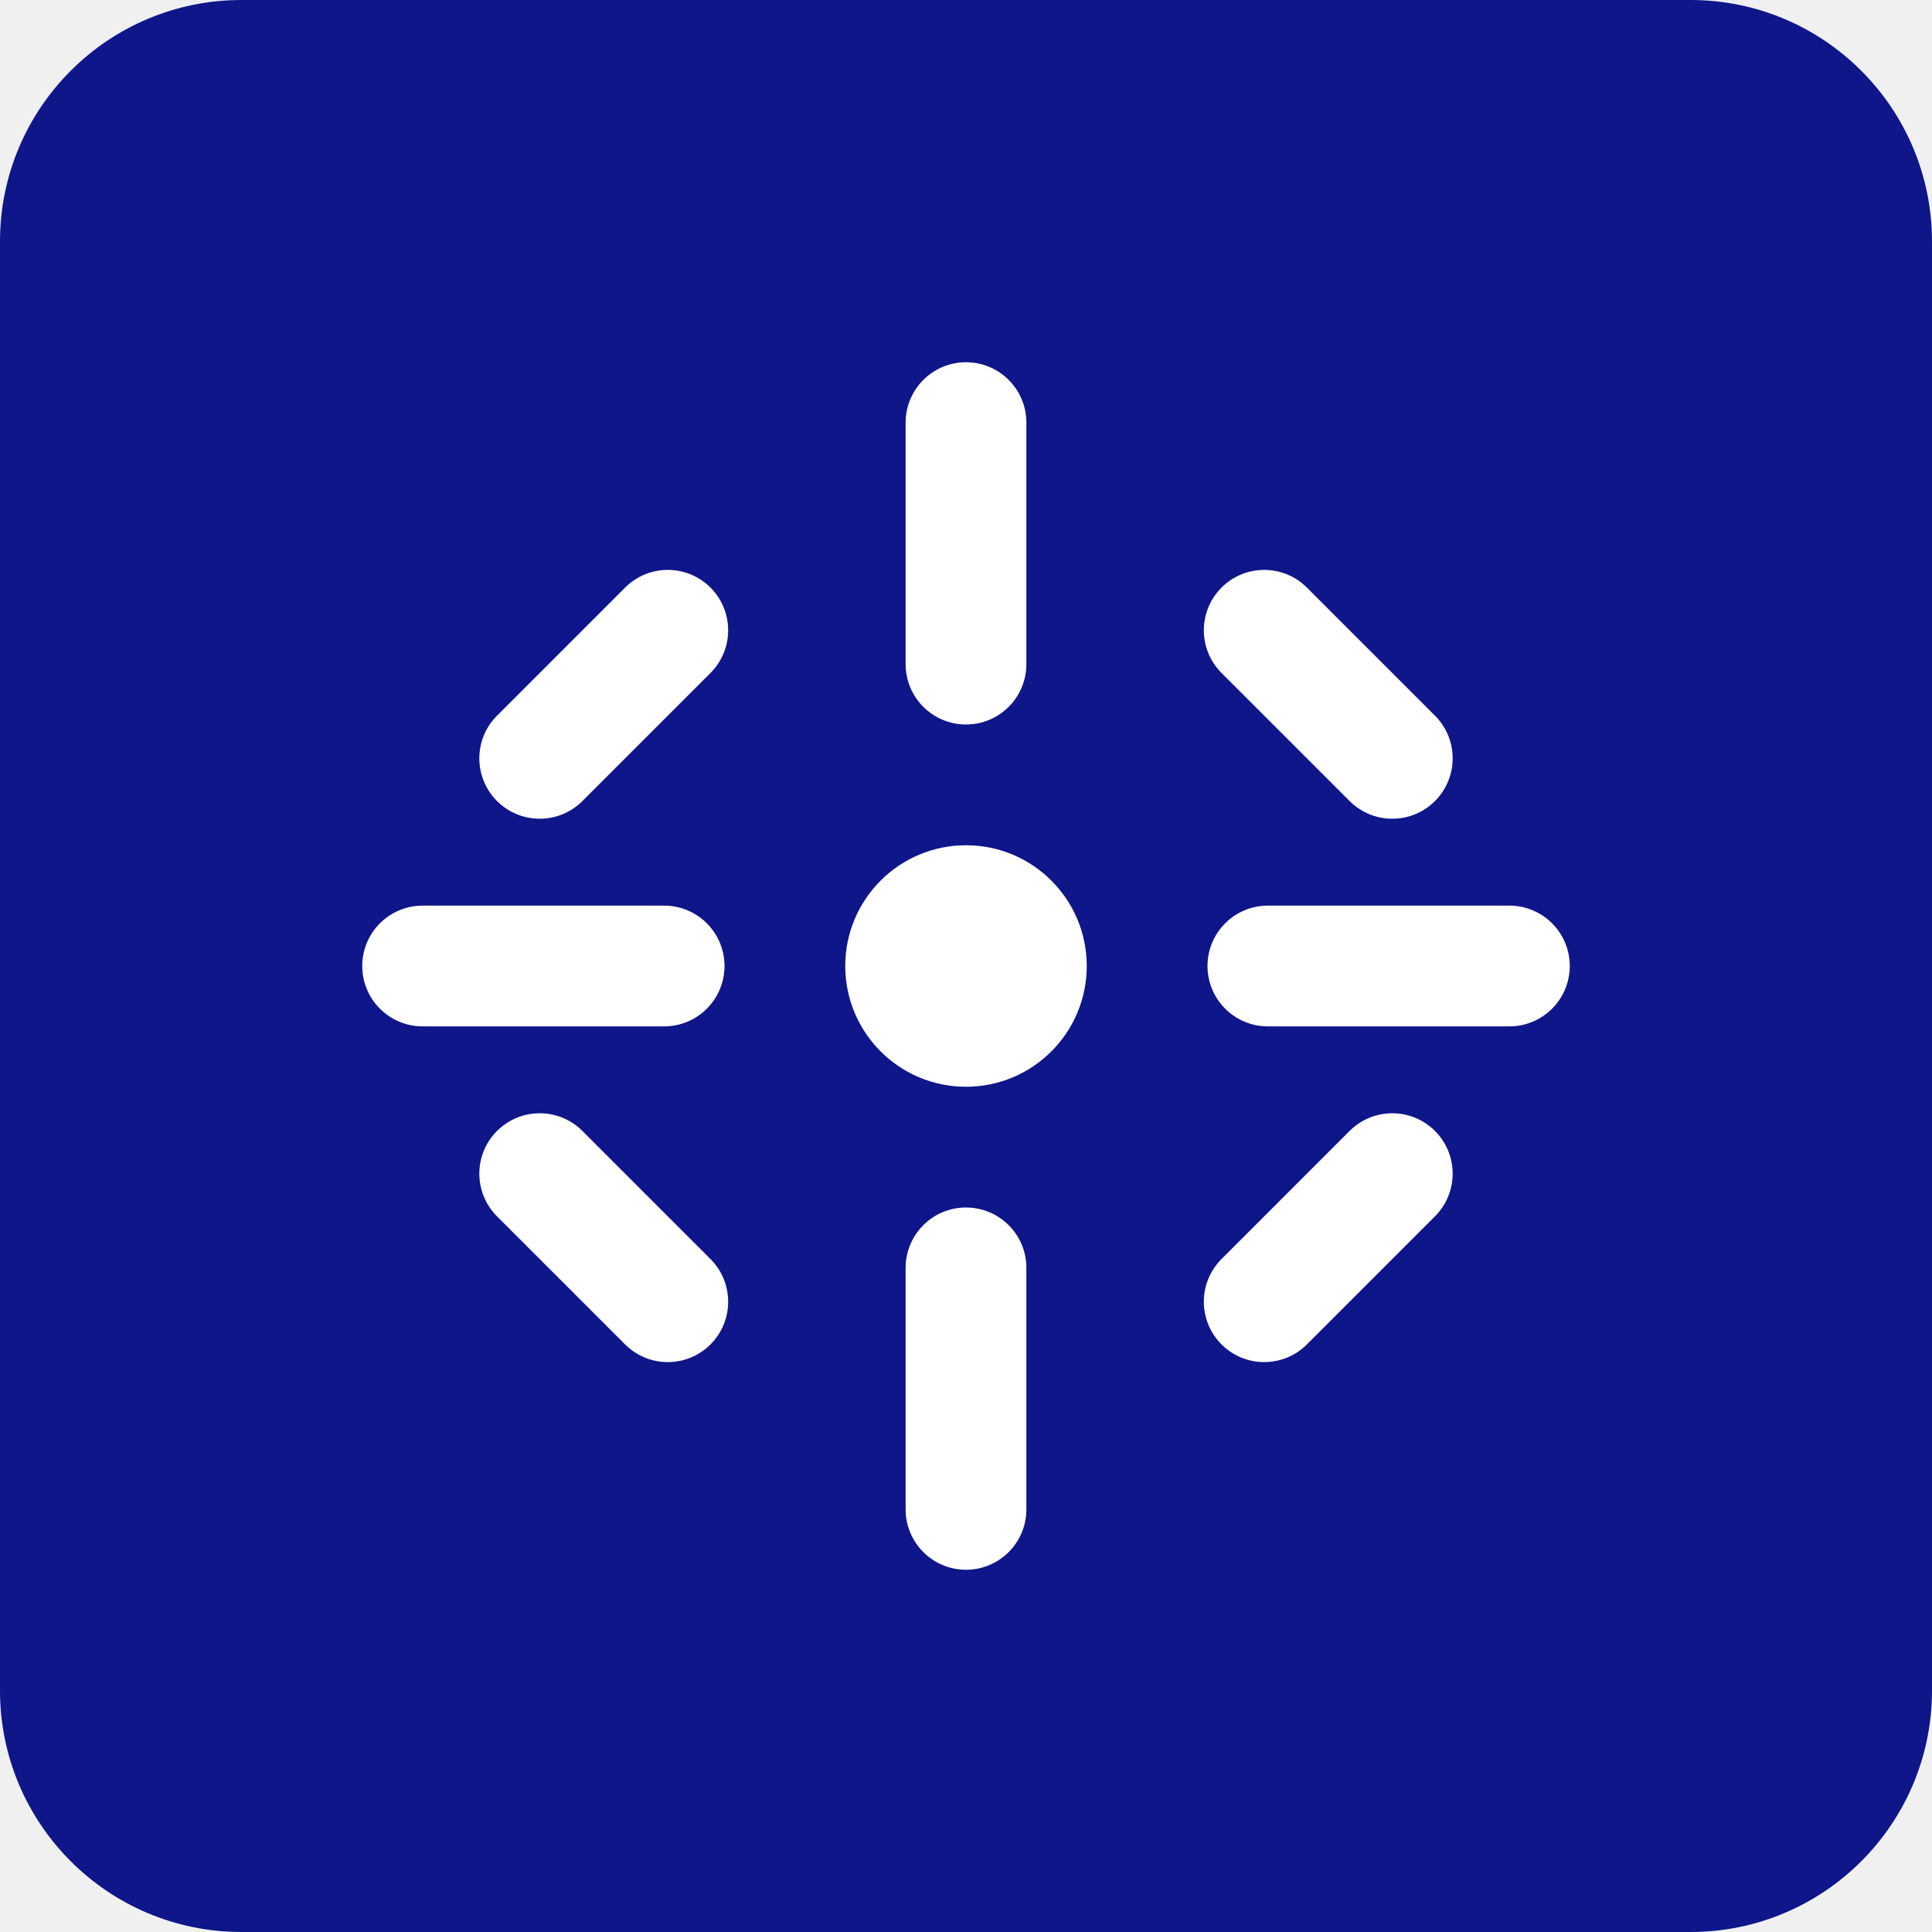
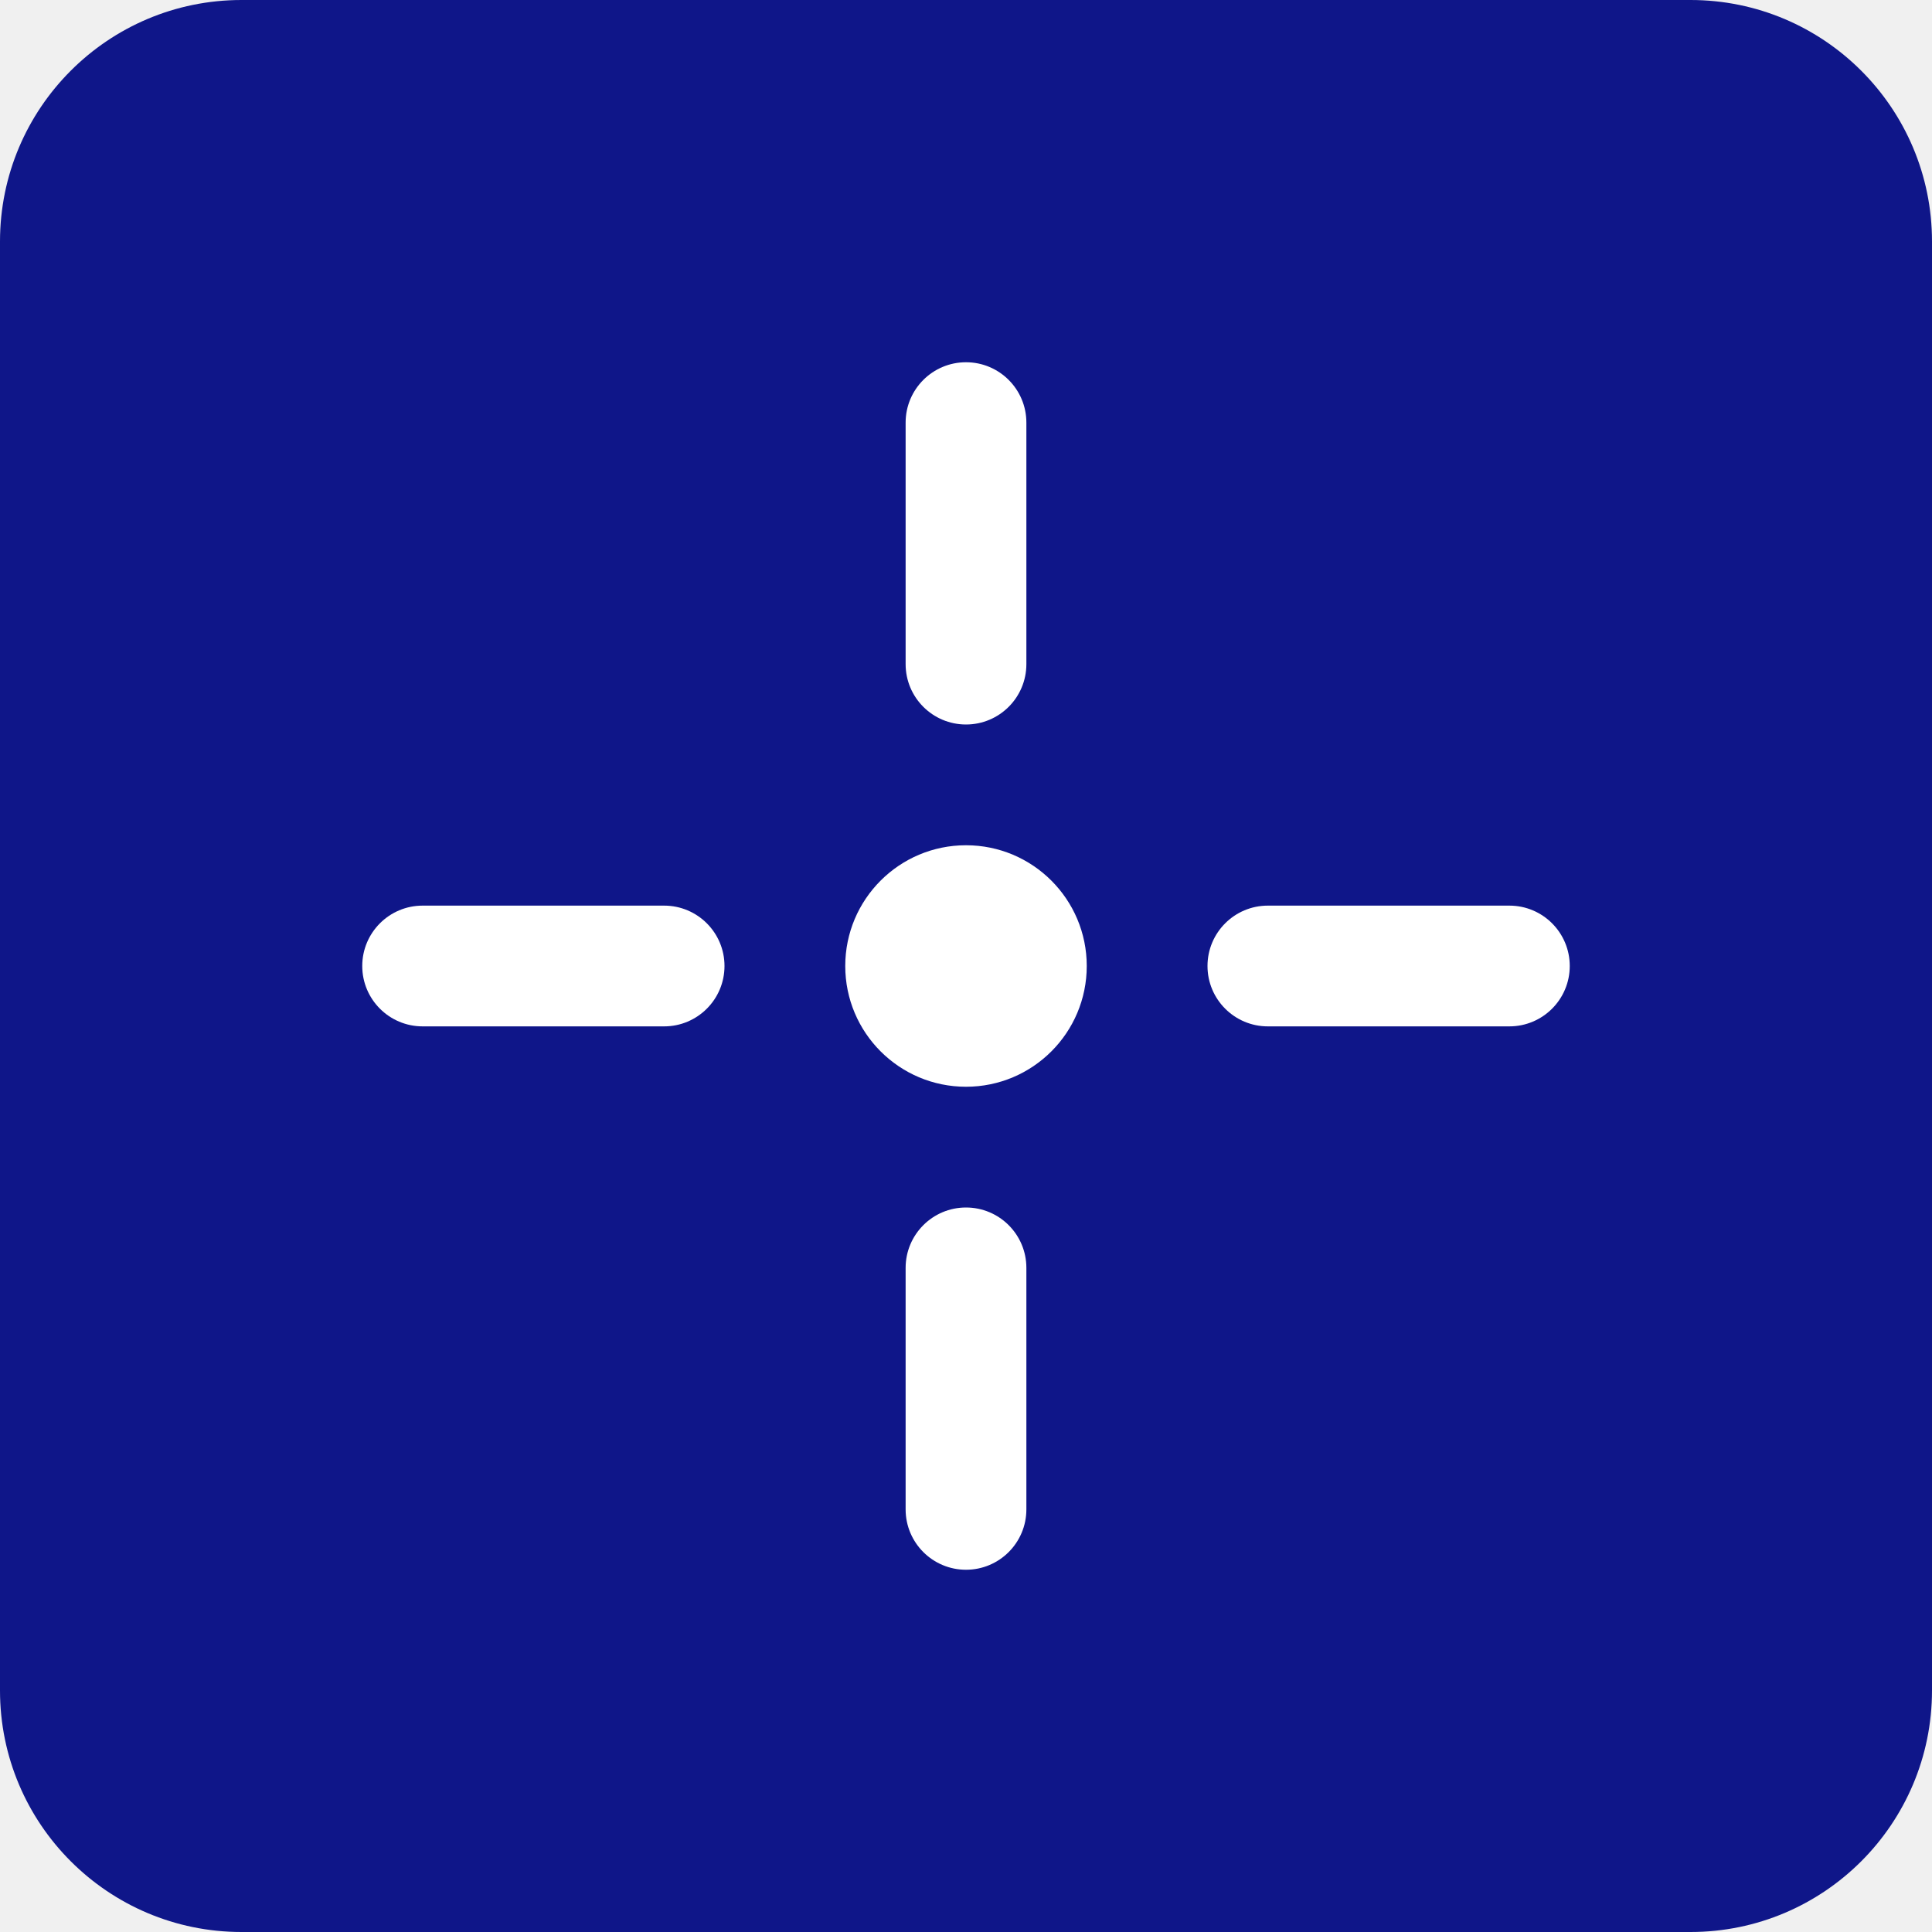
- <svg xmlns="http://www.w3.org/2000/svg" width="64" height="64" viewBox="0 0 64 64">
-   <rect width="64" height="64" fill="#0F1689" rx="8" />
+ <svg xmlns="http://www.w3.org/2000/svg" width="64" height="64" viewBox="0 0 64 64" fill="none">
+   <rect width="64" height="64" rx="8" fill="#0F1689" />
  <circle cx="32" cy="32" r="4" fill="#FFF" />
-   <rect x="30" y="12" width="4" height="12" fill="#FFF" rx="2" />
-   <rect x="30" y="40" width="4" height="12" fill="#FFF" rx="2" />
-   <rect x="12" y="30" width="12" height="4" fill="#FFF" rx="2" />
-   <rect x="40" y="30" width="12" height="4" fill="#FFF" rx="2" />
-   <rect x="18" y="18" width="4" height="10" fill="#FFF" rx="2" transform="rotate(45 20 23)" />
-   <rect x="42" y="18" width="4" height="10" fill="#FFF" rx="2" transform="rotate(-45 44 23)" />
-   <rect x="18" y="36" width="4" height="10" fill="#FFF" rx="2" transform="rotate(-45 20 41)" />
-   <rect x="42" y="36" width="4" height="10" fill="#FFF" rx="2" transform="rotate(45 44 41)" />
+   <rect x="30" y="12" width="4" height="12" rx="2" fill="#FFF" />
+   <rect x="30" y="40" width="4" height="12" rx="2" fill="#FFF" />
+   <rect x="12" y="30" width="12" height="4" rx="2" fill="#FFF" />
+   <rect x="40" y="30" width="12" height="4" rx="2" fill="#FFF" />
</svg>
